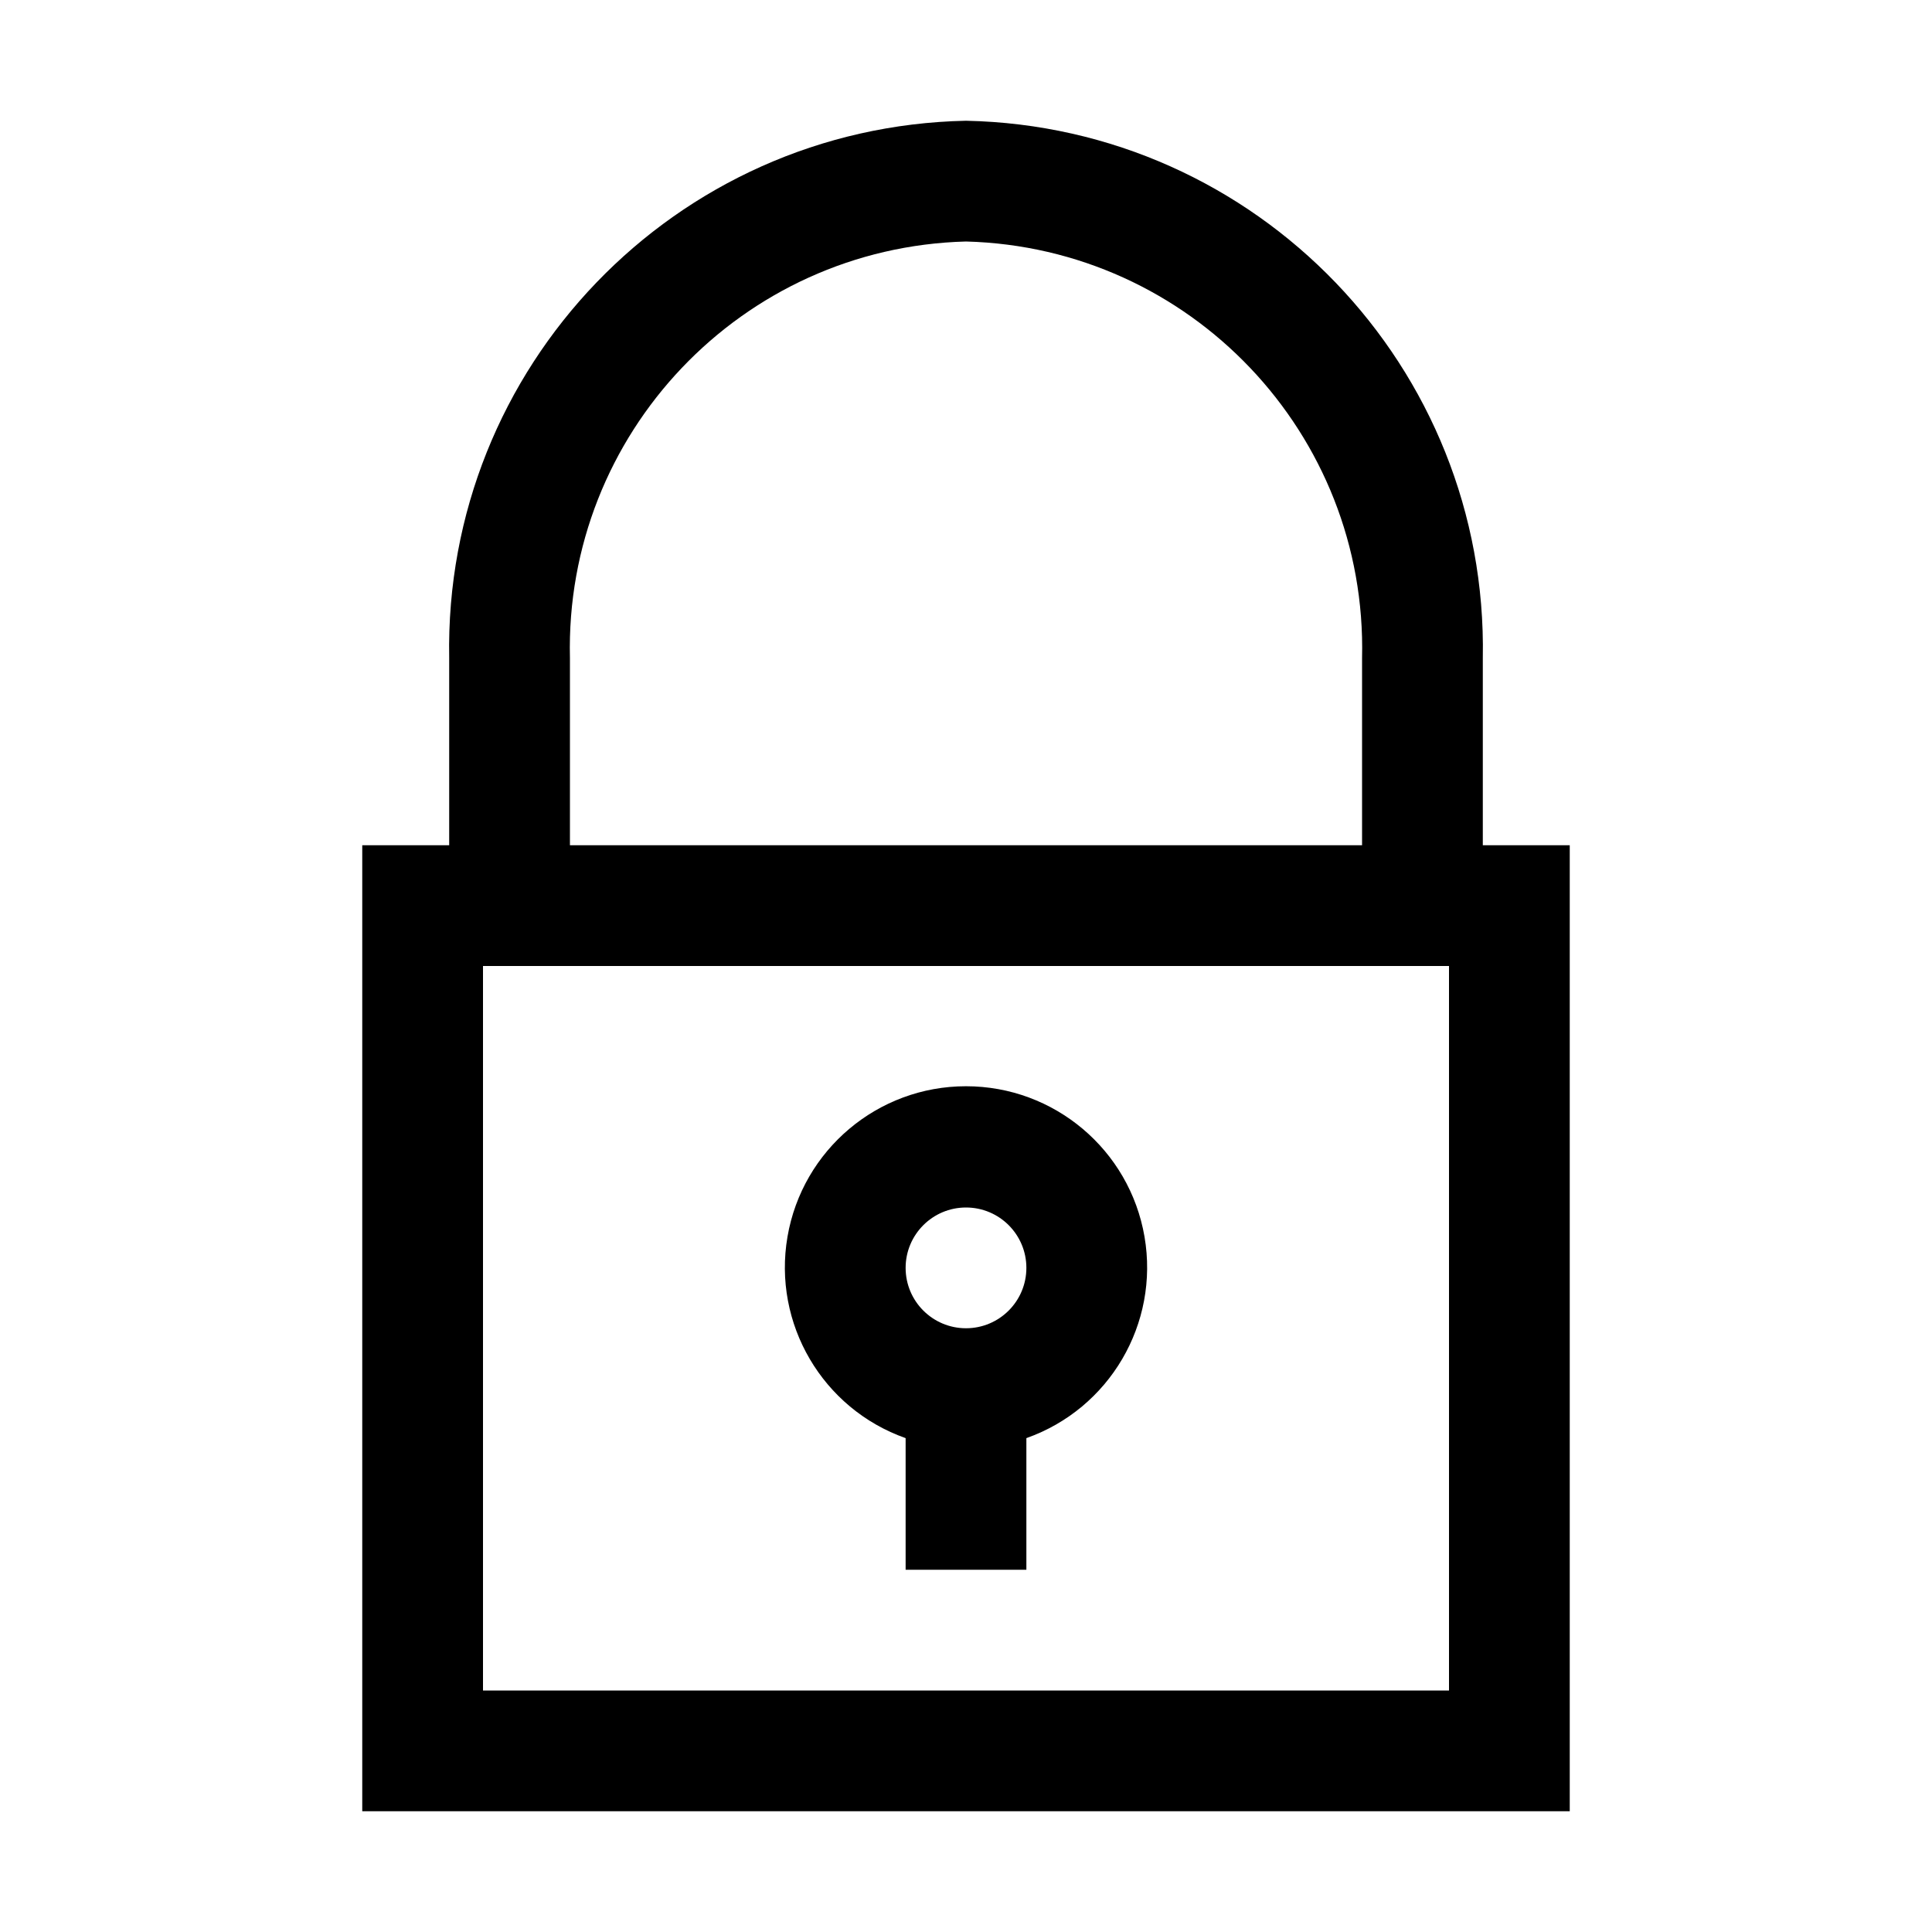
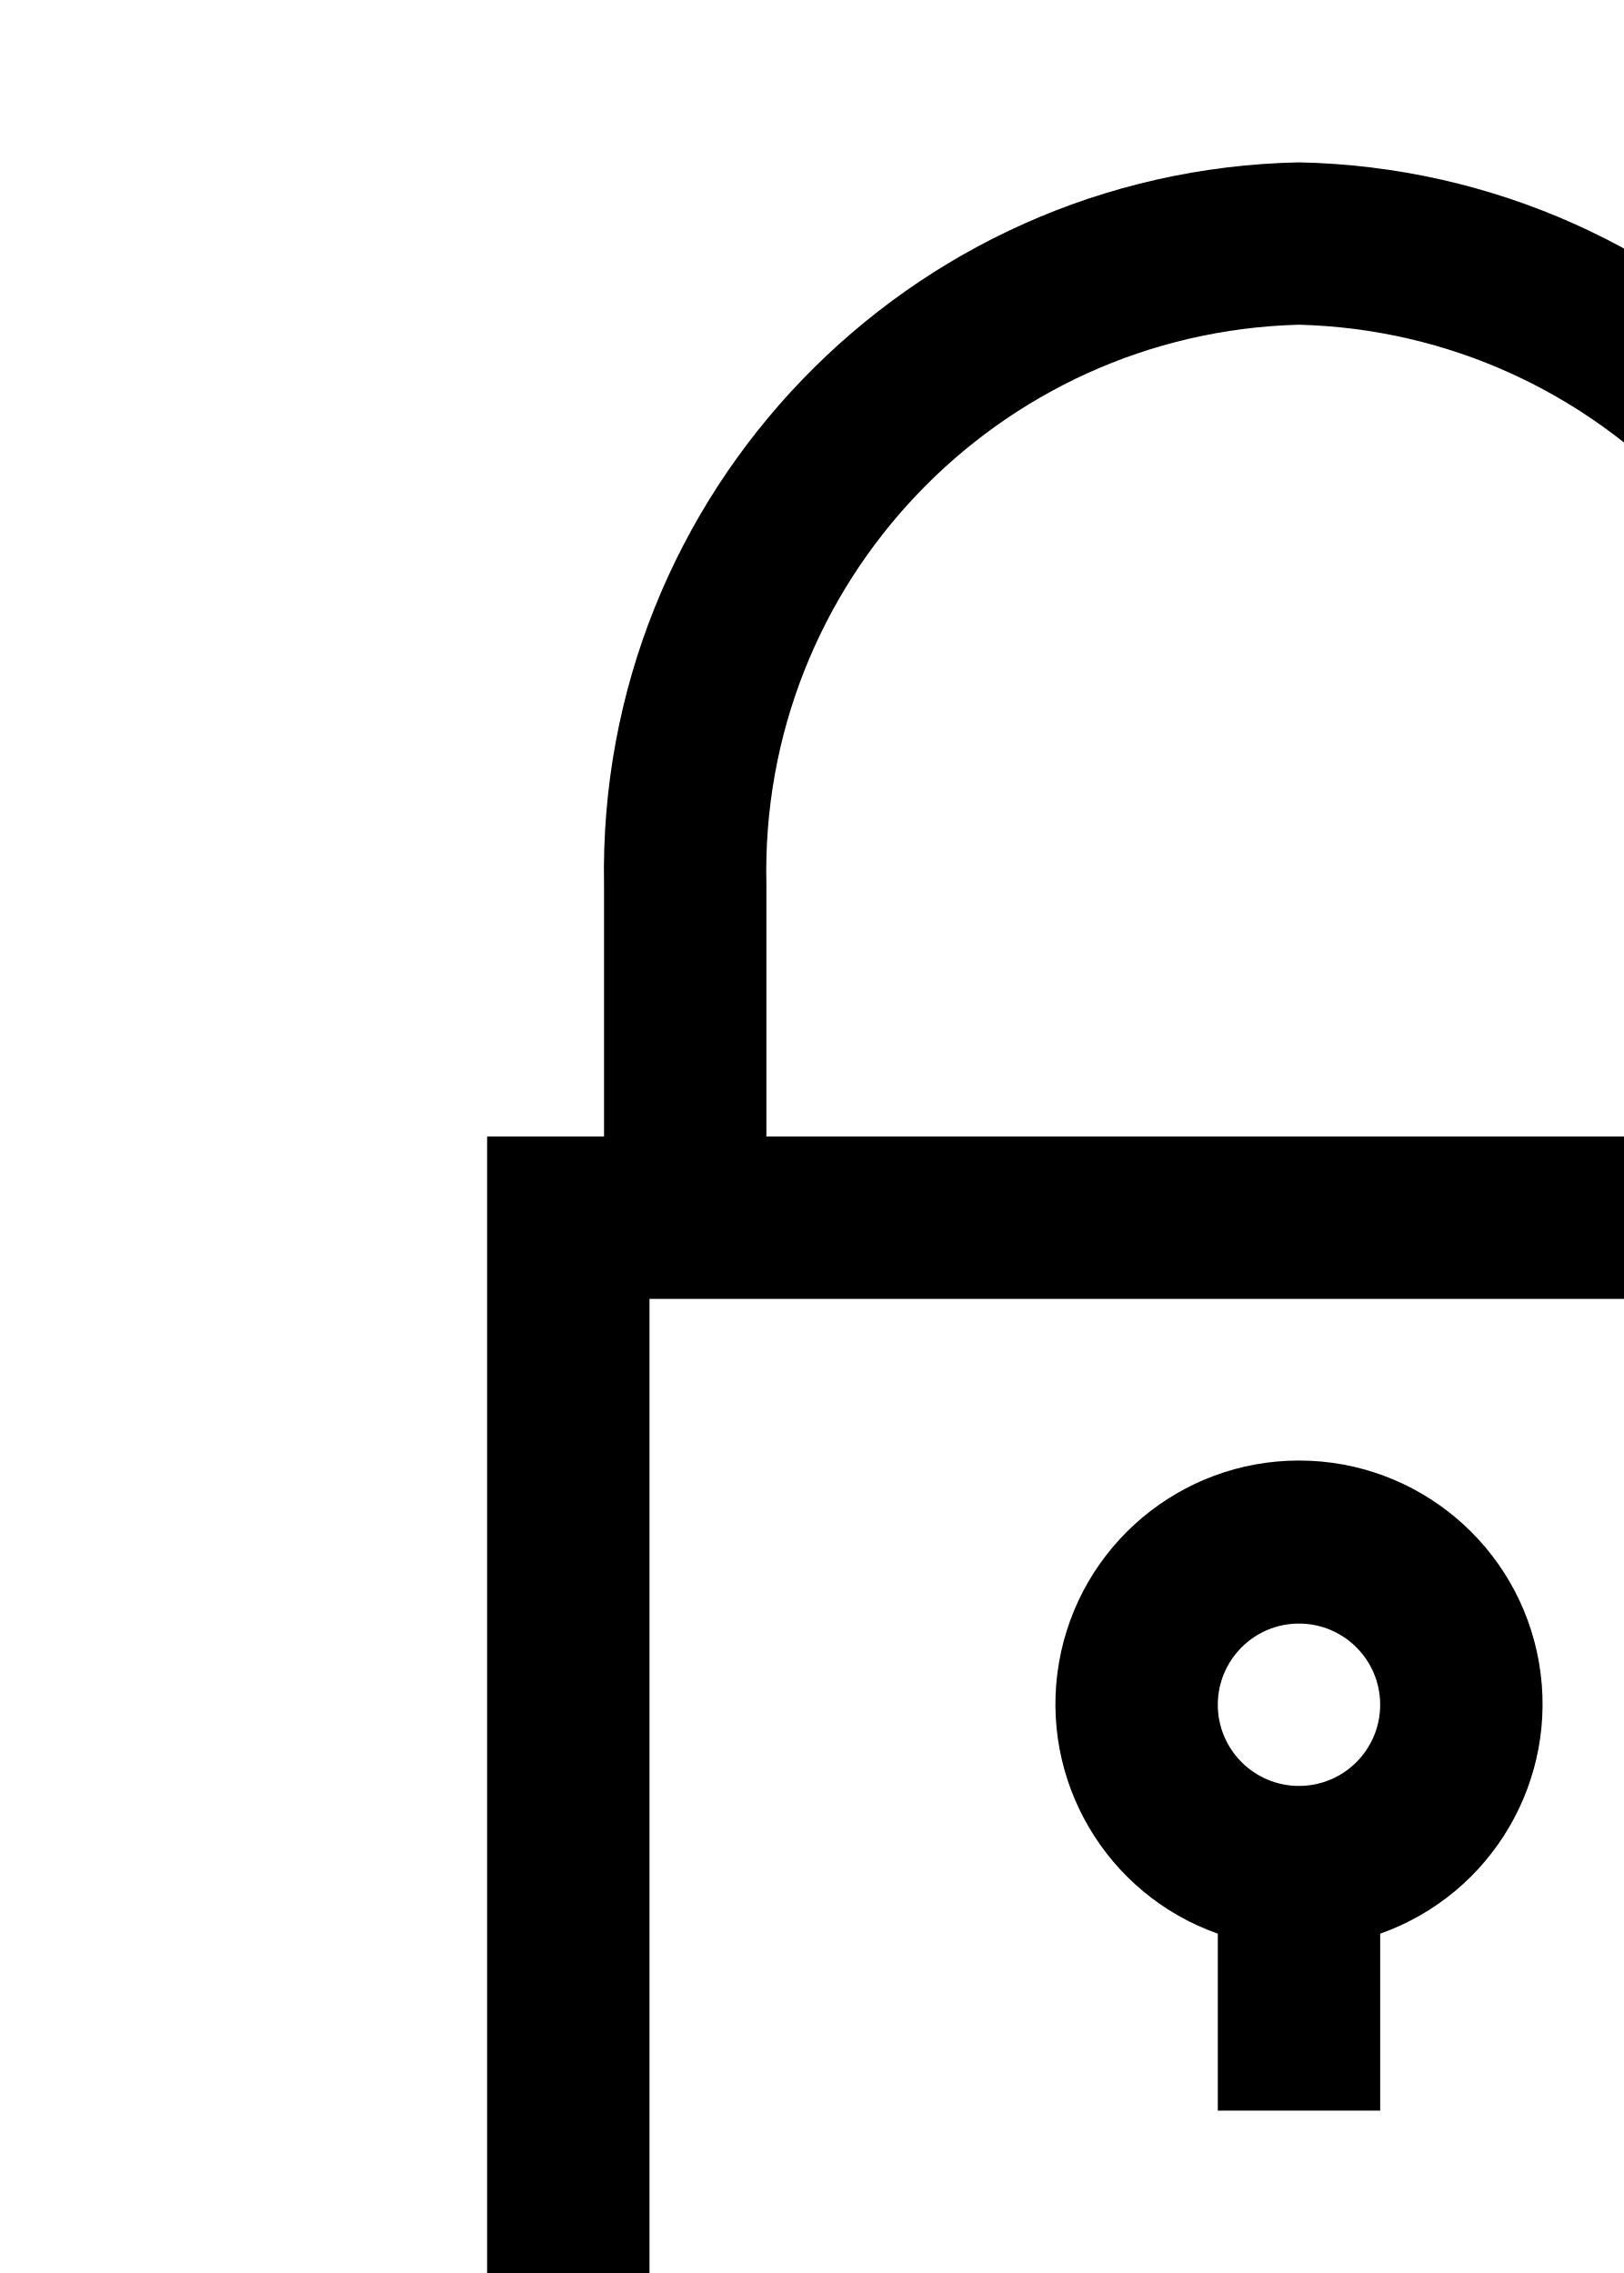
- <svg xmlns="http://www.w3.org/2000/svg" id="Layer_1" data-name="Layer 1" viewBox="0 0 16 16">
+ <svg xmlns="http://www.w3.org/2000/svg" viewbox="0 0 16 16" fill="#000000">
  <path id="lock" d="M12.28,7V5.45A4.37,4.37,0,0,0,8,1,4.37,4.37,0,0,0,3.72,5.45V7H3v8H13V7ZM4.72,5.45A3.37,3.37,0,0,1,8,2a3.37,3.37,0,0,1,3.28,3.45V7H4.72ZM12,14H4V8h8ZM7.5,11.91V13h1V11.91a1.5,1.5,0,1,0-1,0ZM8,10a.5.5,0,1,1-.5.5A.5.5,0,0,1,8,10Z" />
</svg>
